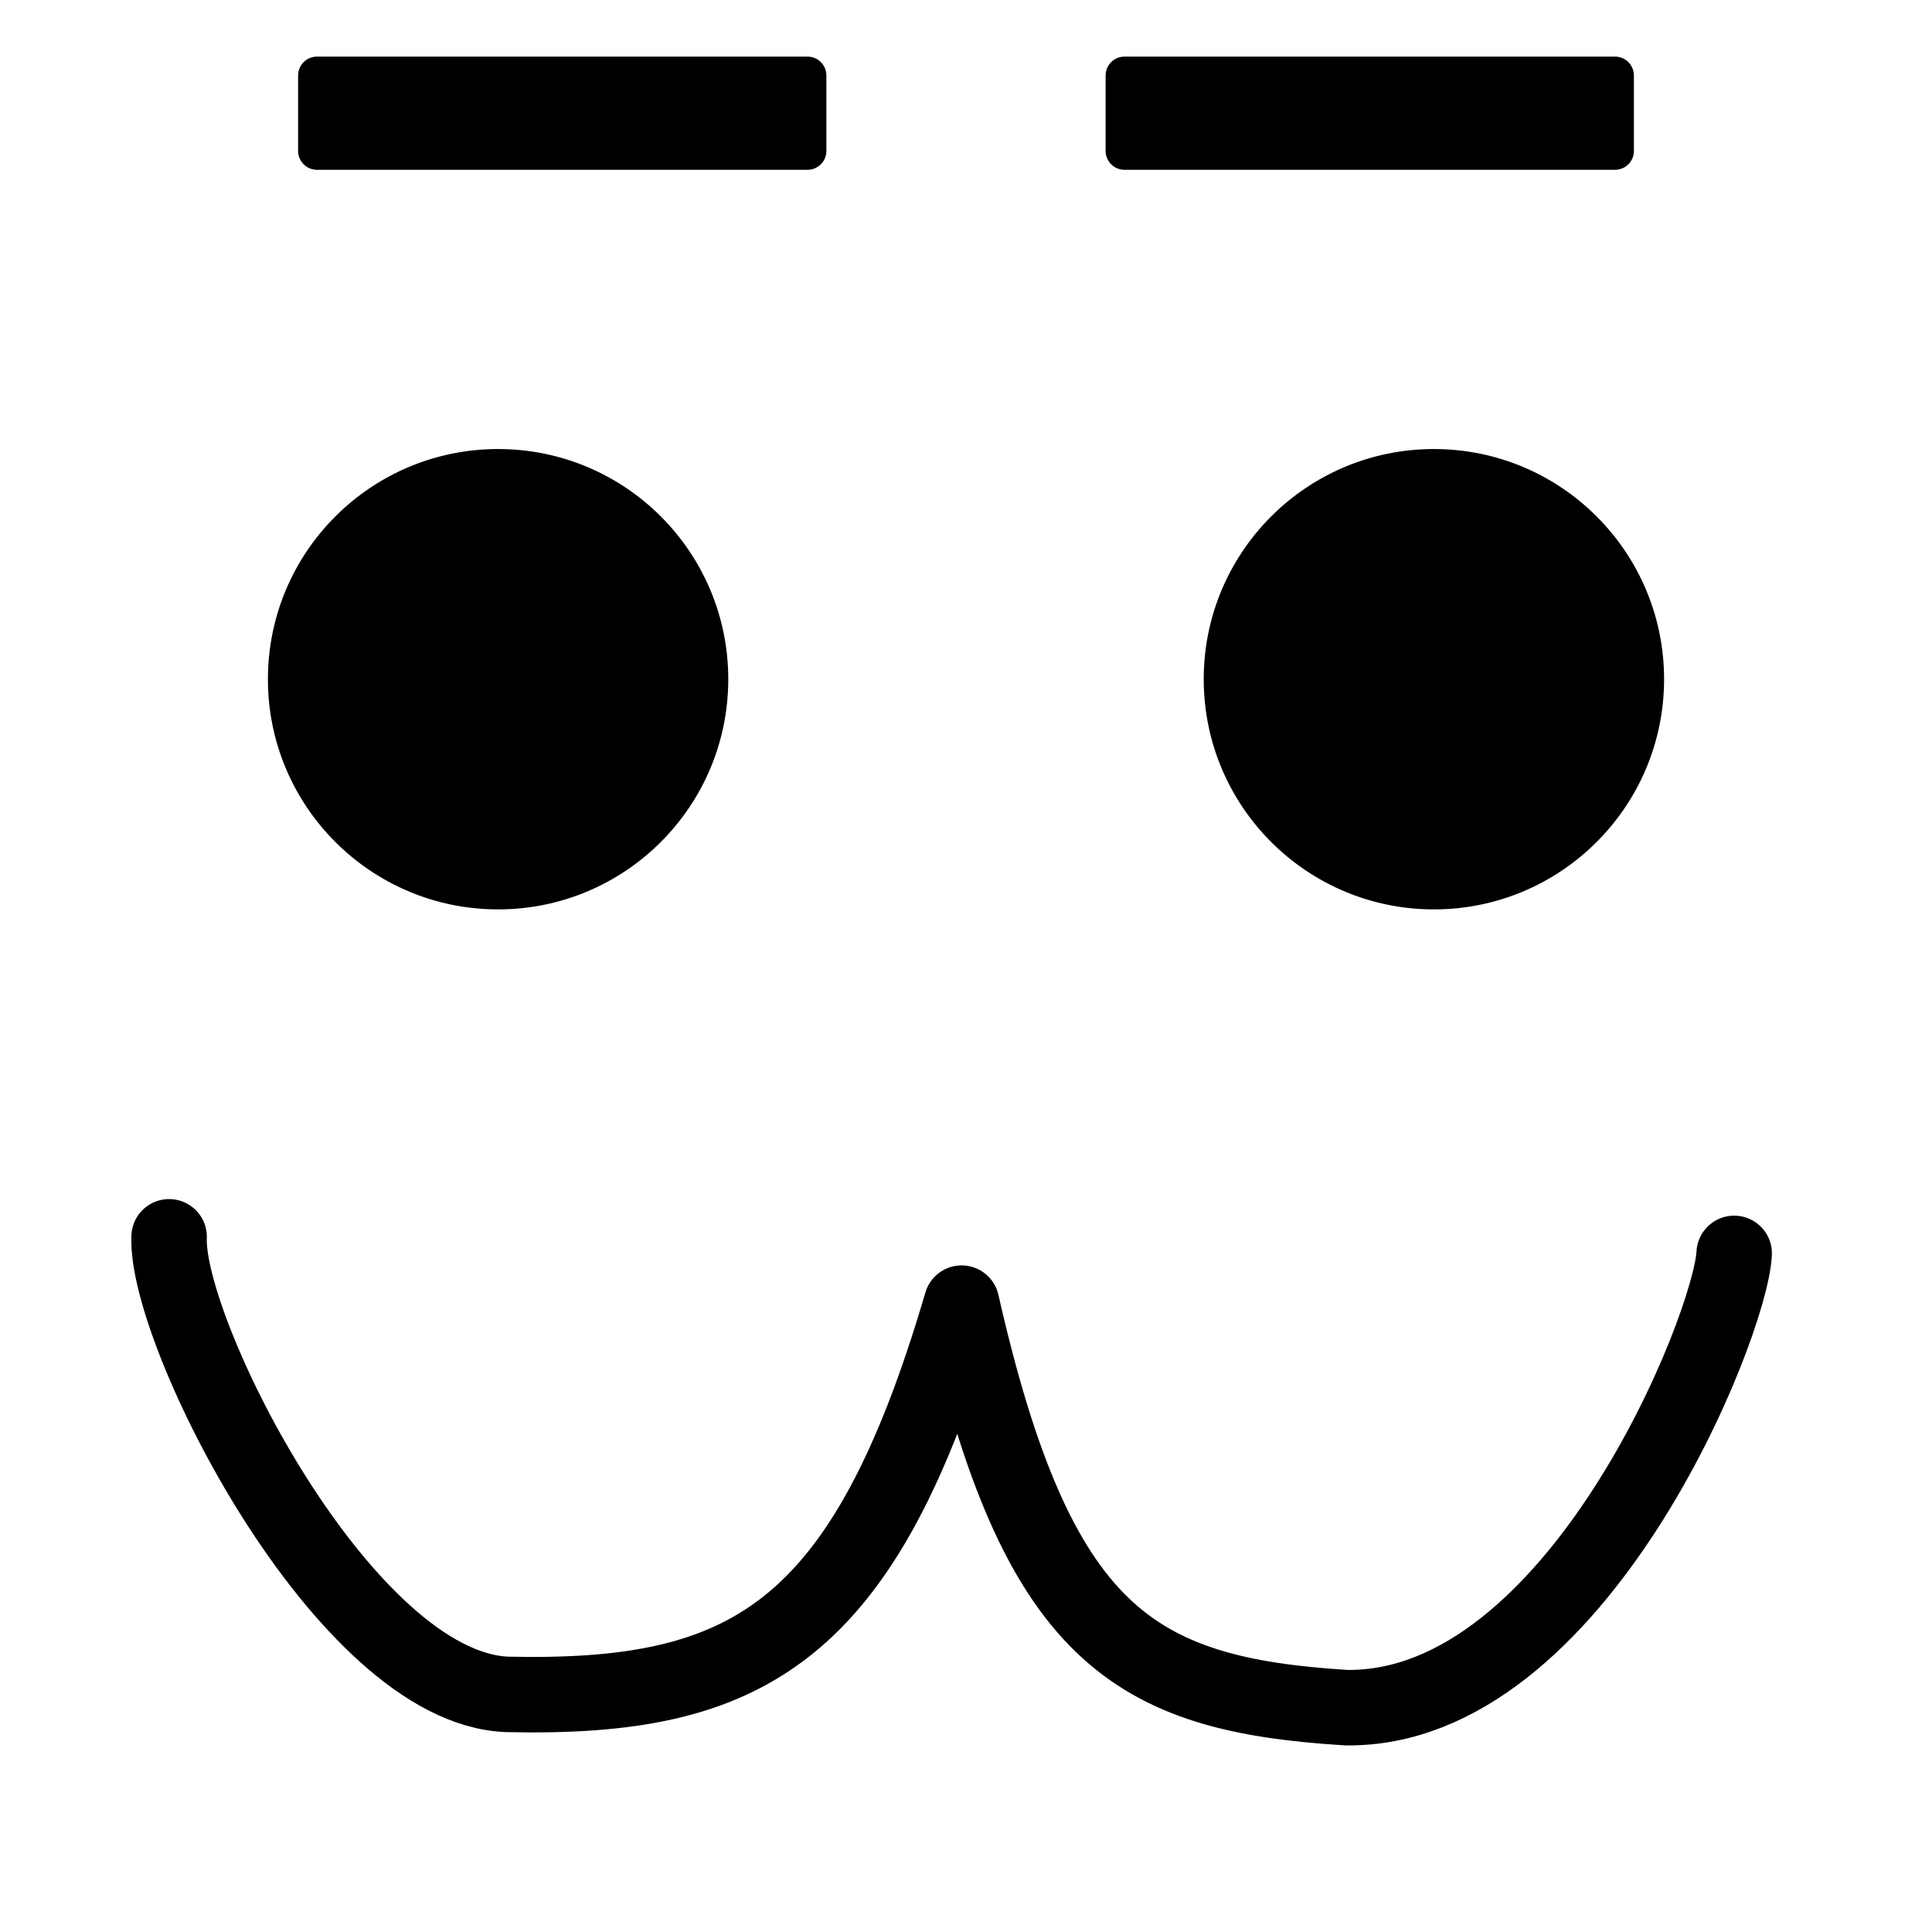
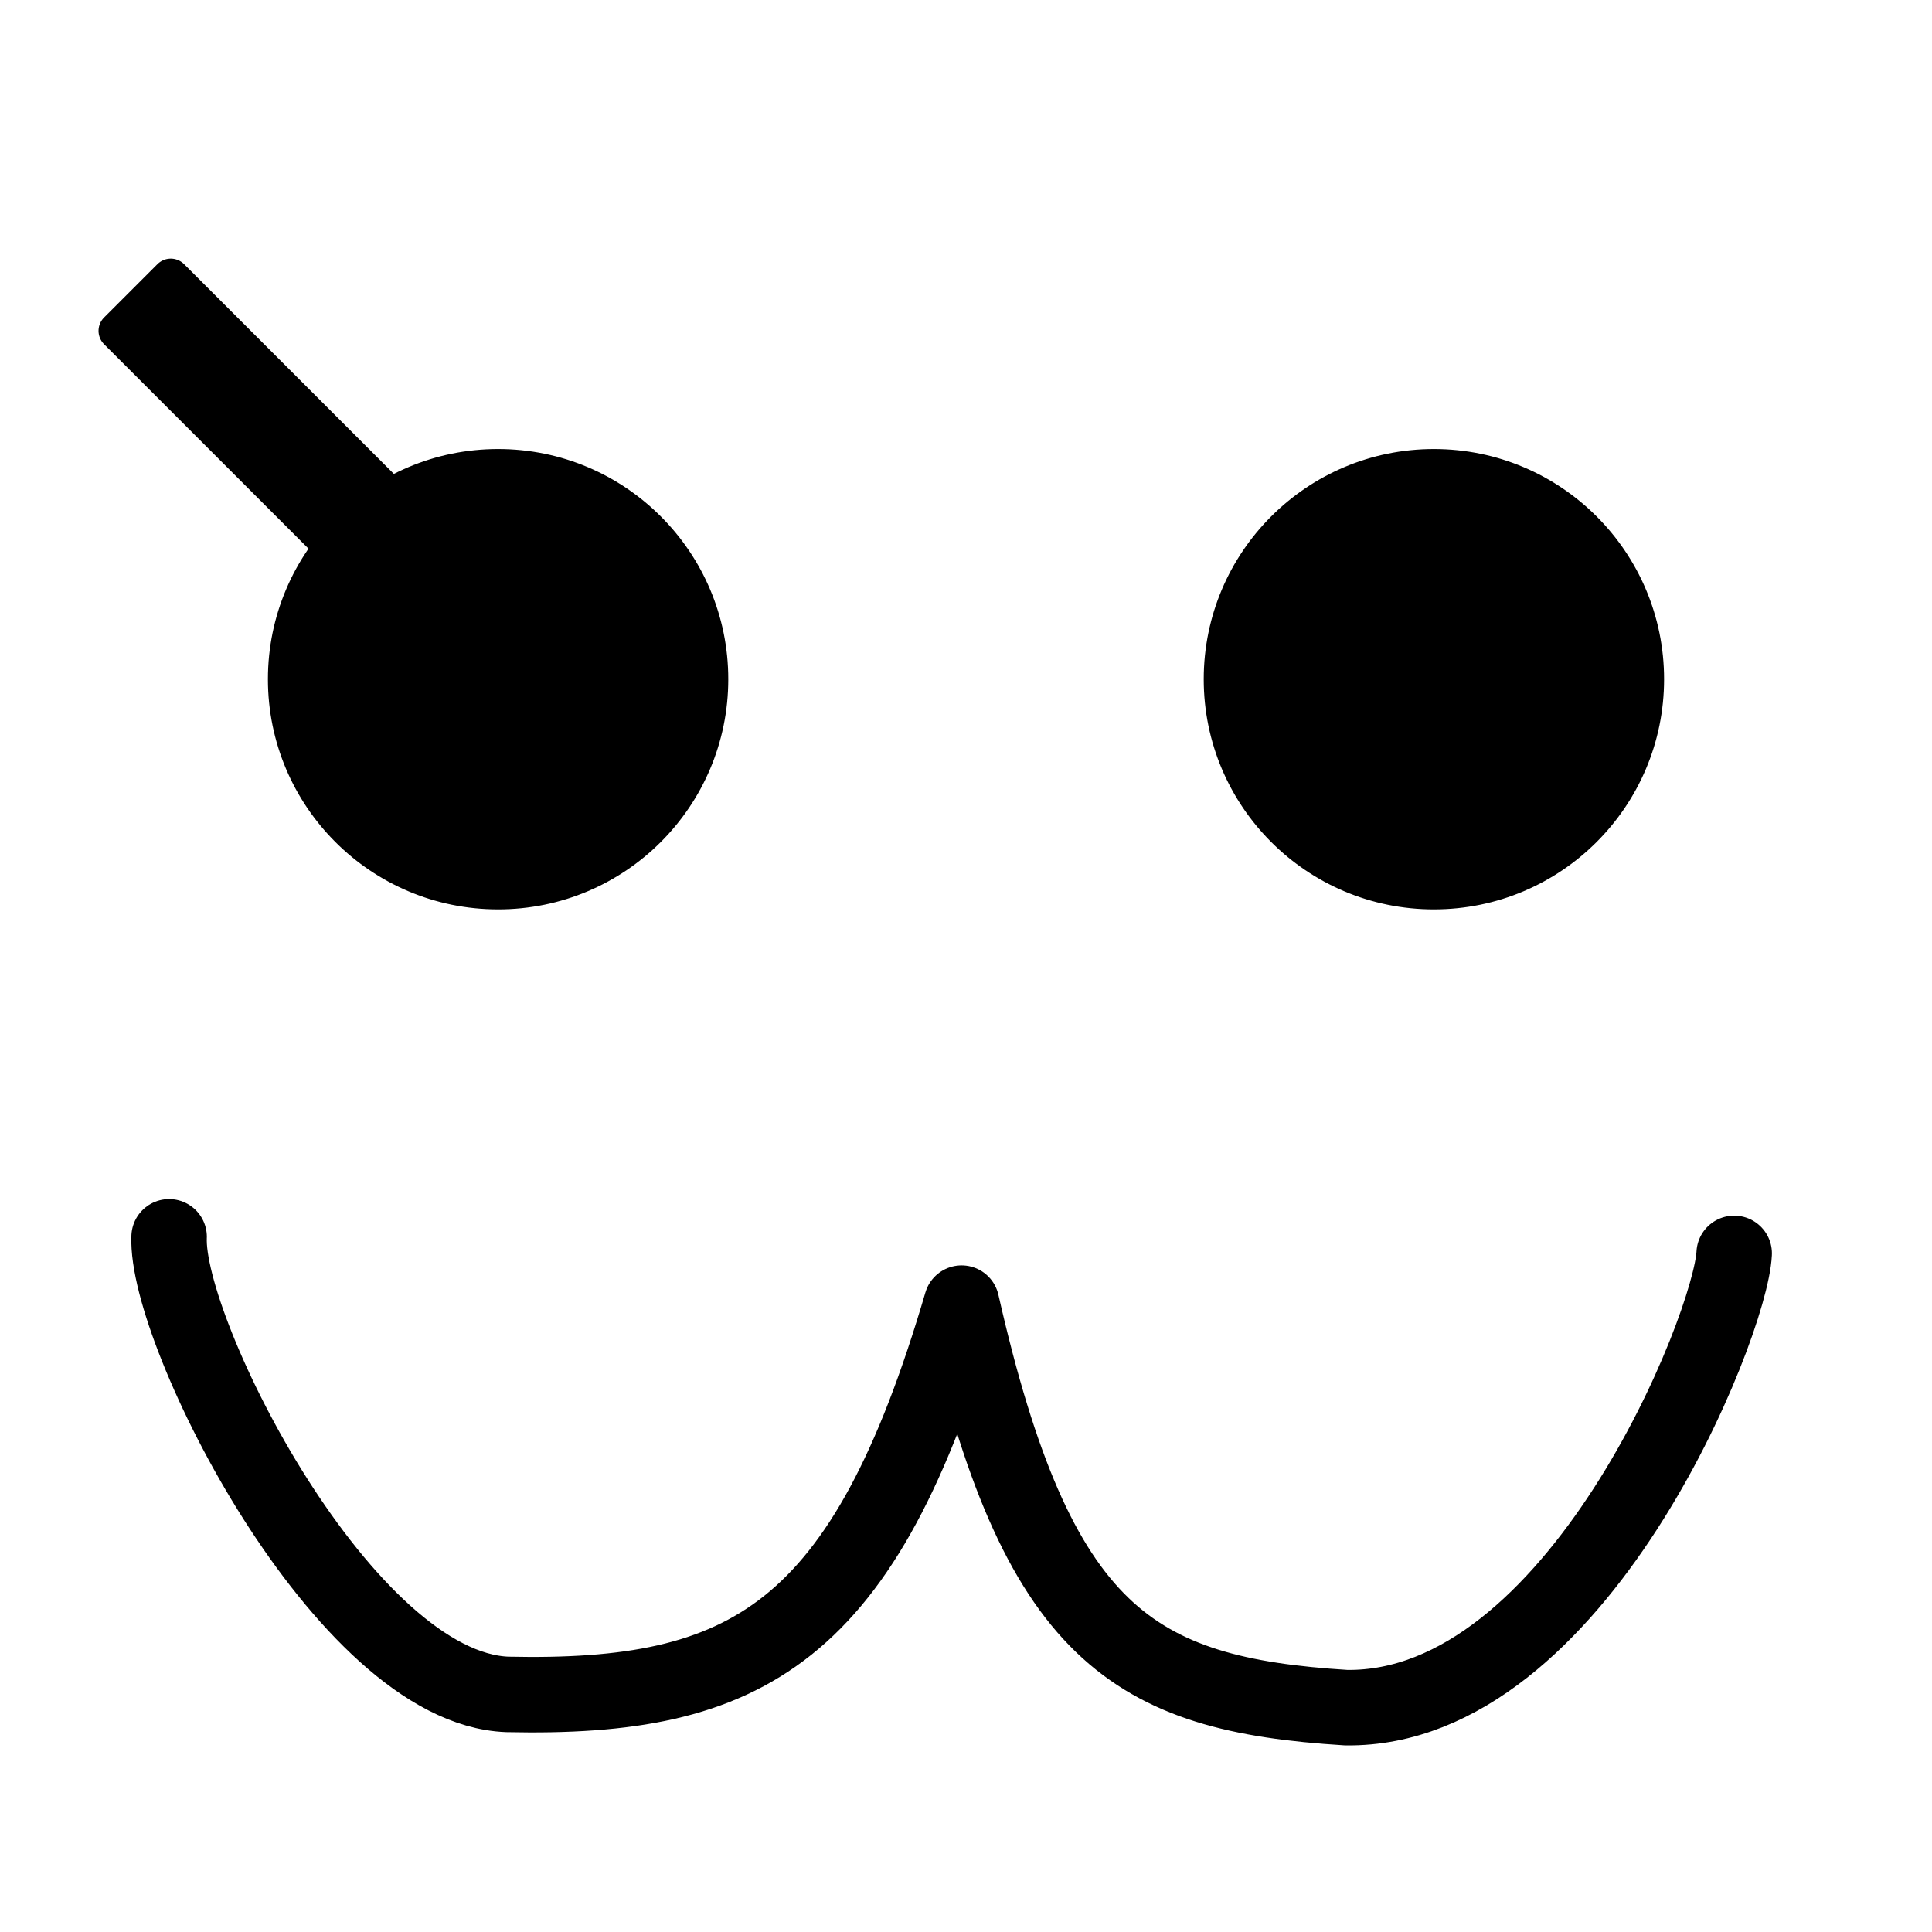
<svg xmlns="http://www.w3.org/2000/svg" viewBox="0 0 256 256">
  <defs>

  </defs>
  <style>
		
		@media (prefers-color-scheme: dark) {
			
		}
	</style>
  <ellipse style="stroke: rgb(0, 0, 0);" cx="66" cy="90" rx="30" ry="30" />
  <ellipse style="stroke: rgb(0, 0, 0);" cx="190" cy="90" rx="30" ry="30" />
  <path style="stroke-width: 10px; stroke-linecap: round; stroke-linejoin: round; paint-order: fill; fill: none; stroke: rgb(0, 0, 0);" d="M 22.408 163.884 C 21.848 176.496 45.593 223.697 67.224 224.517 C 99.015 225.201 114.504 216.675 127.417 172.671 C 137.4 216.662 150.117 224.517 178.383 226.274 C 208.941 226.662 229.317 175.7 229.788 166.081" />
-   <rect x="42" y="10" width="65" height="10" style="stroke: rgb(0, 0, 0); stroke-width: 5px; stroke-linecap: round; stroke-linejoin: round; transform-box: fill-box; transform-origin: 50% 50%;" transform="rotate(45deg)">
+   <rect x="42" y="10" width="65" height="10" style="stroke: rgb(0, 0, 0); stroke-width: 5px; stroke-linecap: round; stroke-linejoin: round; transform-box: fill-box; transform-origin: 50% 100%;" transform="rotate(45)">
	</rect>
-   <rect x="149" y="10" width="65" height="10" style="stroke: rgb(0, 0, 0); stroke-width: 5px; stroke-linecap: round; stroke-linejoin: round; transform-box: fill-box; transform-origin: 50% 50%;" transform="rotateZ(-45deg)">
+   <rect x="149" y="10" width="65" height="10" style="stroke: rgb(0, 0, 0); stroke-width: 5px; stroke-linecap: round; stroke-linejoin: round; transform-box: fill-box; transform-origin: 50% 0%;" transform="rotate(-45)">
	</rect>
</svg>
